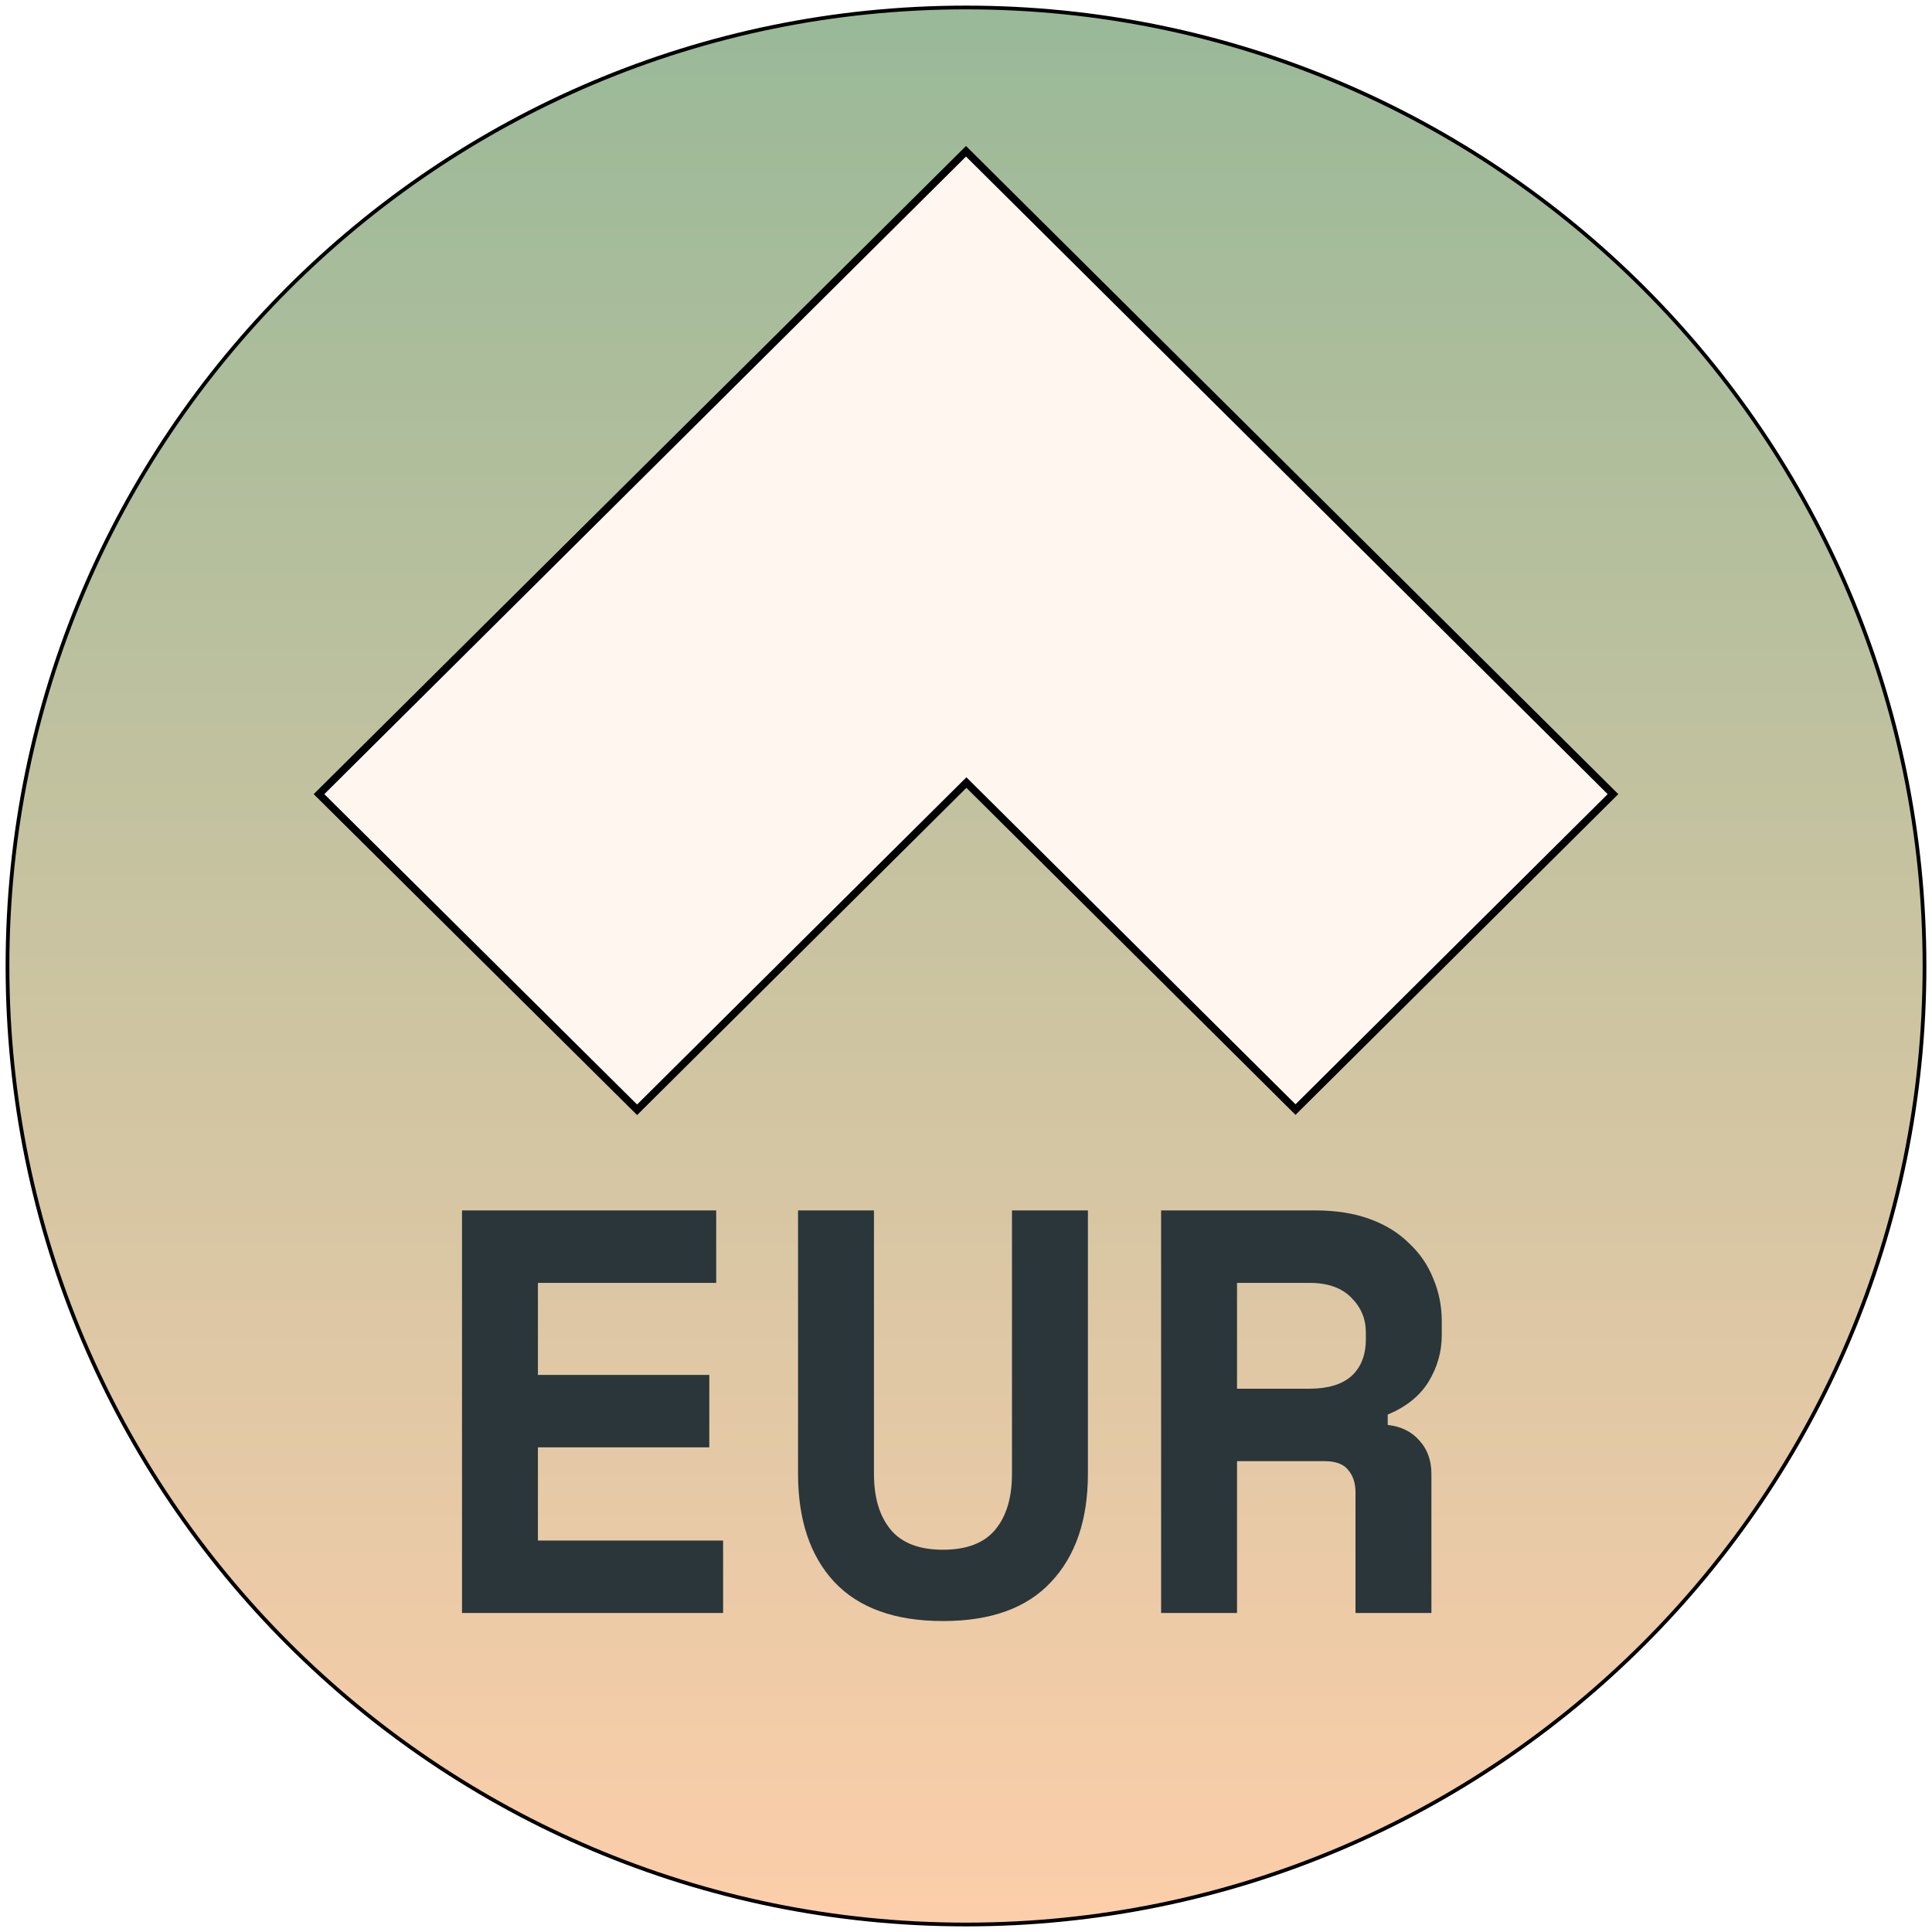
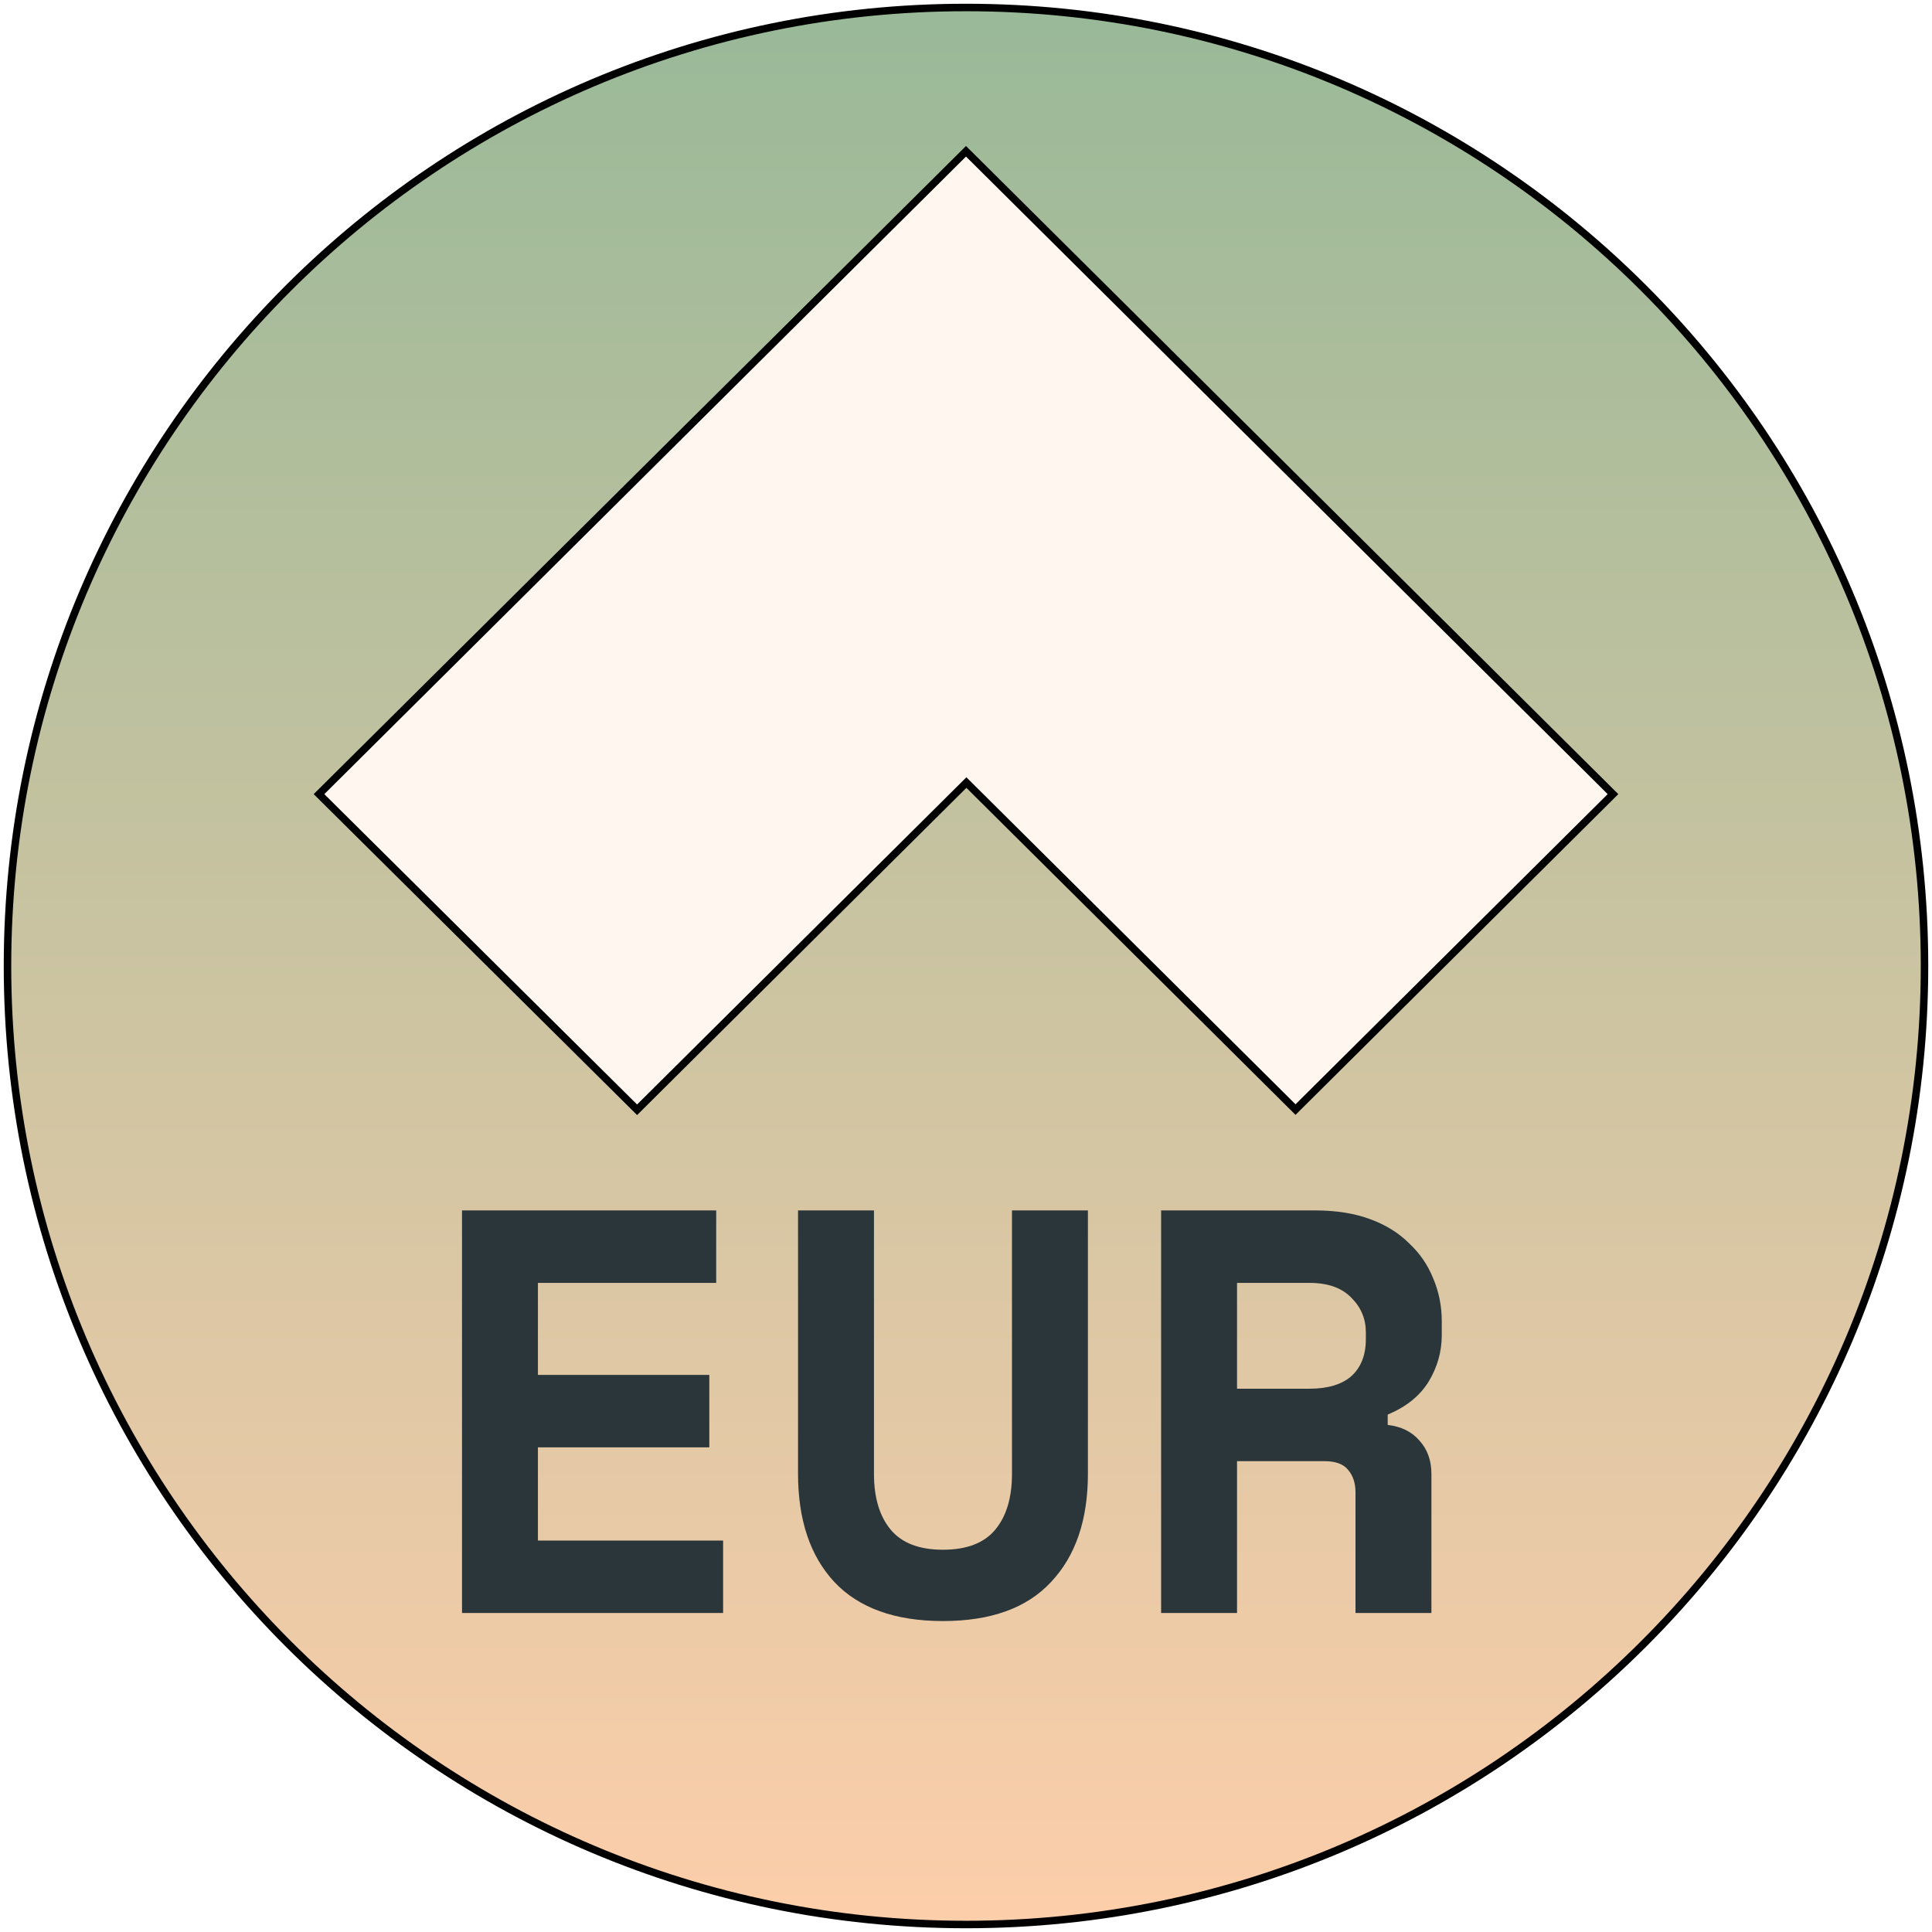
<svg xmlns="http://www.w3.org/2000/svg" width="258" height="258" viewBox="0 0 258 258" fill="none">
-   <path d="M129 257c70.692 0 128-57.308 128-128C257 58.308 199.692 1 129 1 58.308 1 1 58.307 1 129c0 70.692 57.307 128 128 128Z" fill="url(#a)" stroke="#000" stroke-width=".5" />
+   <path d="M129 257c70.692 0 128-57.308 128-128C257 58.308 199.692 1 129 1 58.308 1 1 58.307 1 129c0 70.692 57.307 128 128 128Z" fill="url(#a)" stroke="#000" strokeWidth=".5" />
  <path d="M42.6 106.049 129 20.2l86.4 85.849-42.396 42.125-43.173-42.898-.776-.771-.778.771-43.2 42.924L42.6 106.049Z" fill="#FFF6F0" stroke="#000" />
  <path d="M61.697 161.64h33.945v9.677H71.834v12.288h22.887v9.676H71.834v12.442h24.73v9.677H61.697v-53.76Zm83.582 0v35.174c0 6.144-1.639 10.957-4.916 14.439-3.225 3.481-8.038 5.222-14.438 5.222s-11.238-1.741-14.515-5.222c-3.226-3.482-4.839-8.295-4.839-14.439V161.64h10.138v35.174c0 3.175.742 5.658 2.227 7.45 1.485 1.792 3.815 2.688 6.989 2.688s5.504-.896 6.989-2.688c1.485-1.792 2.227-4.275 2.227-7.45V161.64h10.138Zm45.872 53.76h-10.137v-16.128c0-1.229-.333-2.227-.999-2.995-.614-.768-1.664-1.152-3.148-1.152h-11.674V215.4h-10.138v-53.76h20.583c2.765 0 5.197.384 7.296 1.152 2.099.768 3.84 1.843 5.222 3.225a12.827 12.827 0 0 1 3.226 4.685c.768 1.792 1.152 3.712 1.152 5.76v1.843c0 2.202-.589 4.276-1.767 6.221-1.177 1.895-2.995 3.354-5.452 4.378v1.382c1.792.205 3.2.896 4.224 2.074 1.075 1.177 1.612 2.662 1.612 4.454V215.4Zm-25.958-29.952h9.677c2.457 0 4.326-.563 5.606-1.69 1.28-1.177 1.92-2.816 1.92-4.915v-.922c0-1.792-.64-3.328-1.92-4.608-1.28-1.331-3.149-1.996-5.606-1.996h-9.677v14.131Z" fill="#2A363A" />
  <defs>
    <linearGradient id="a" x1="129" y1="1" x2="129" y2="257" gradientUnits="userSpaceOnUse">
      <stop stop-color="#99B998" />
      <stop offset="1" stop-color="#FDCEAA" />
    </linearGradient>
  </defs>
</svg>
